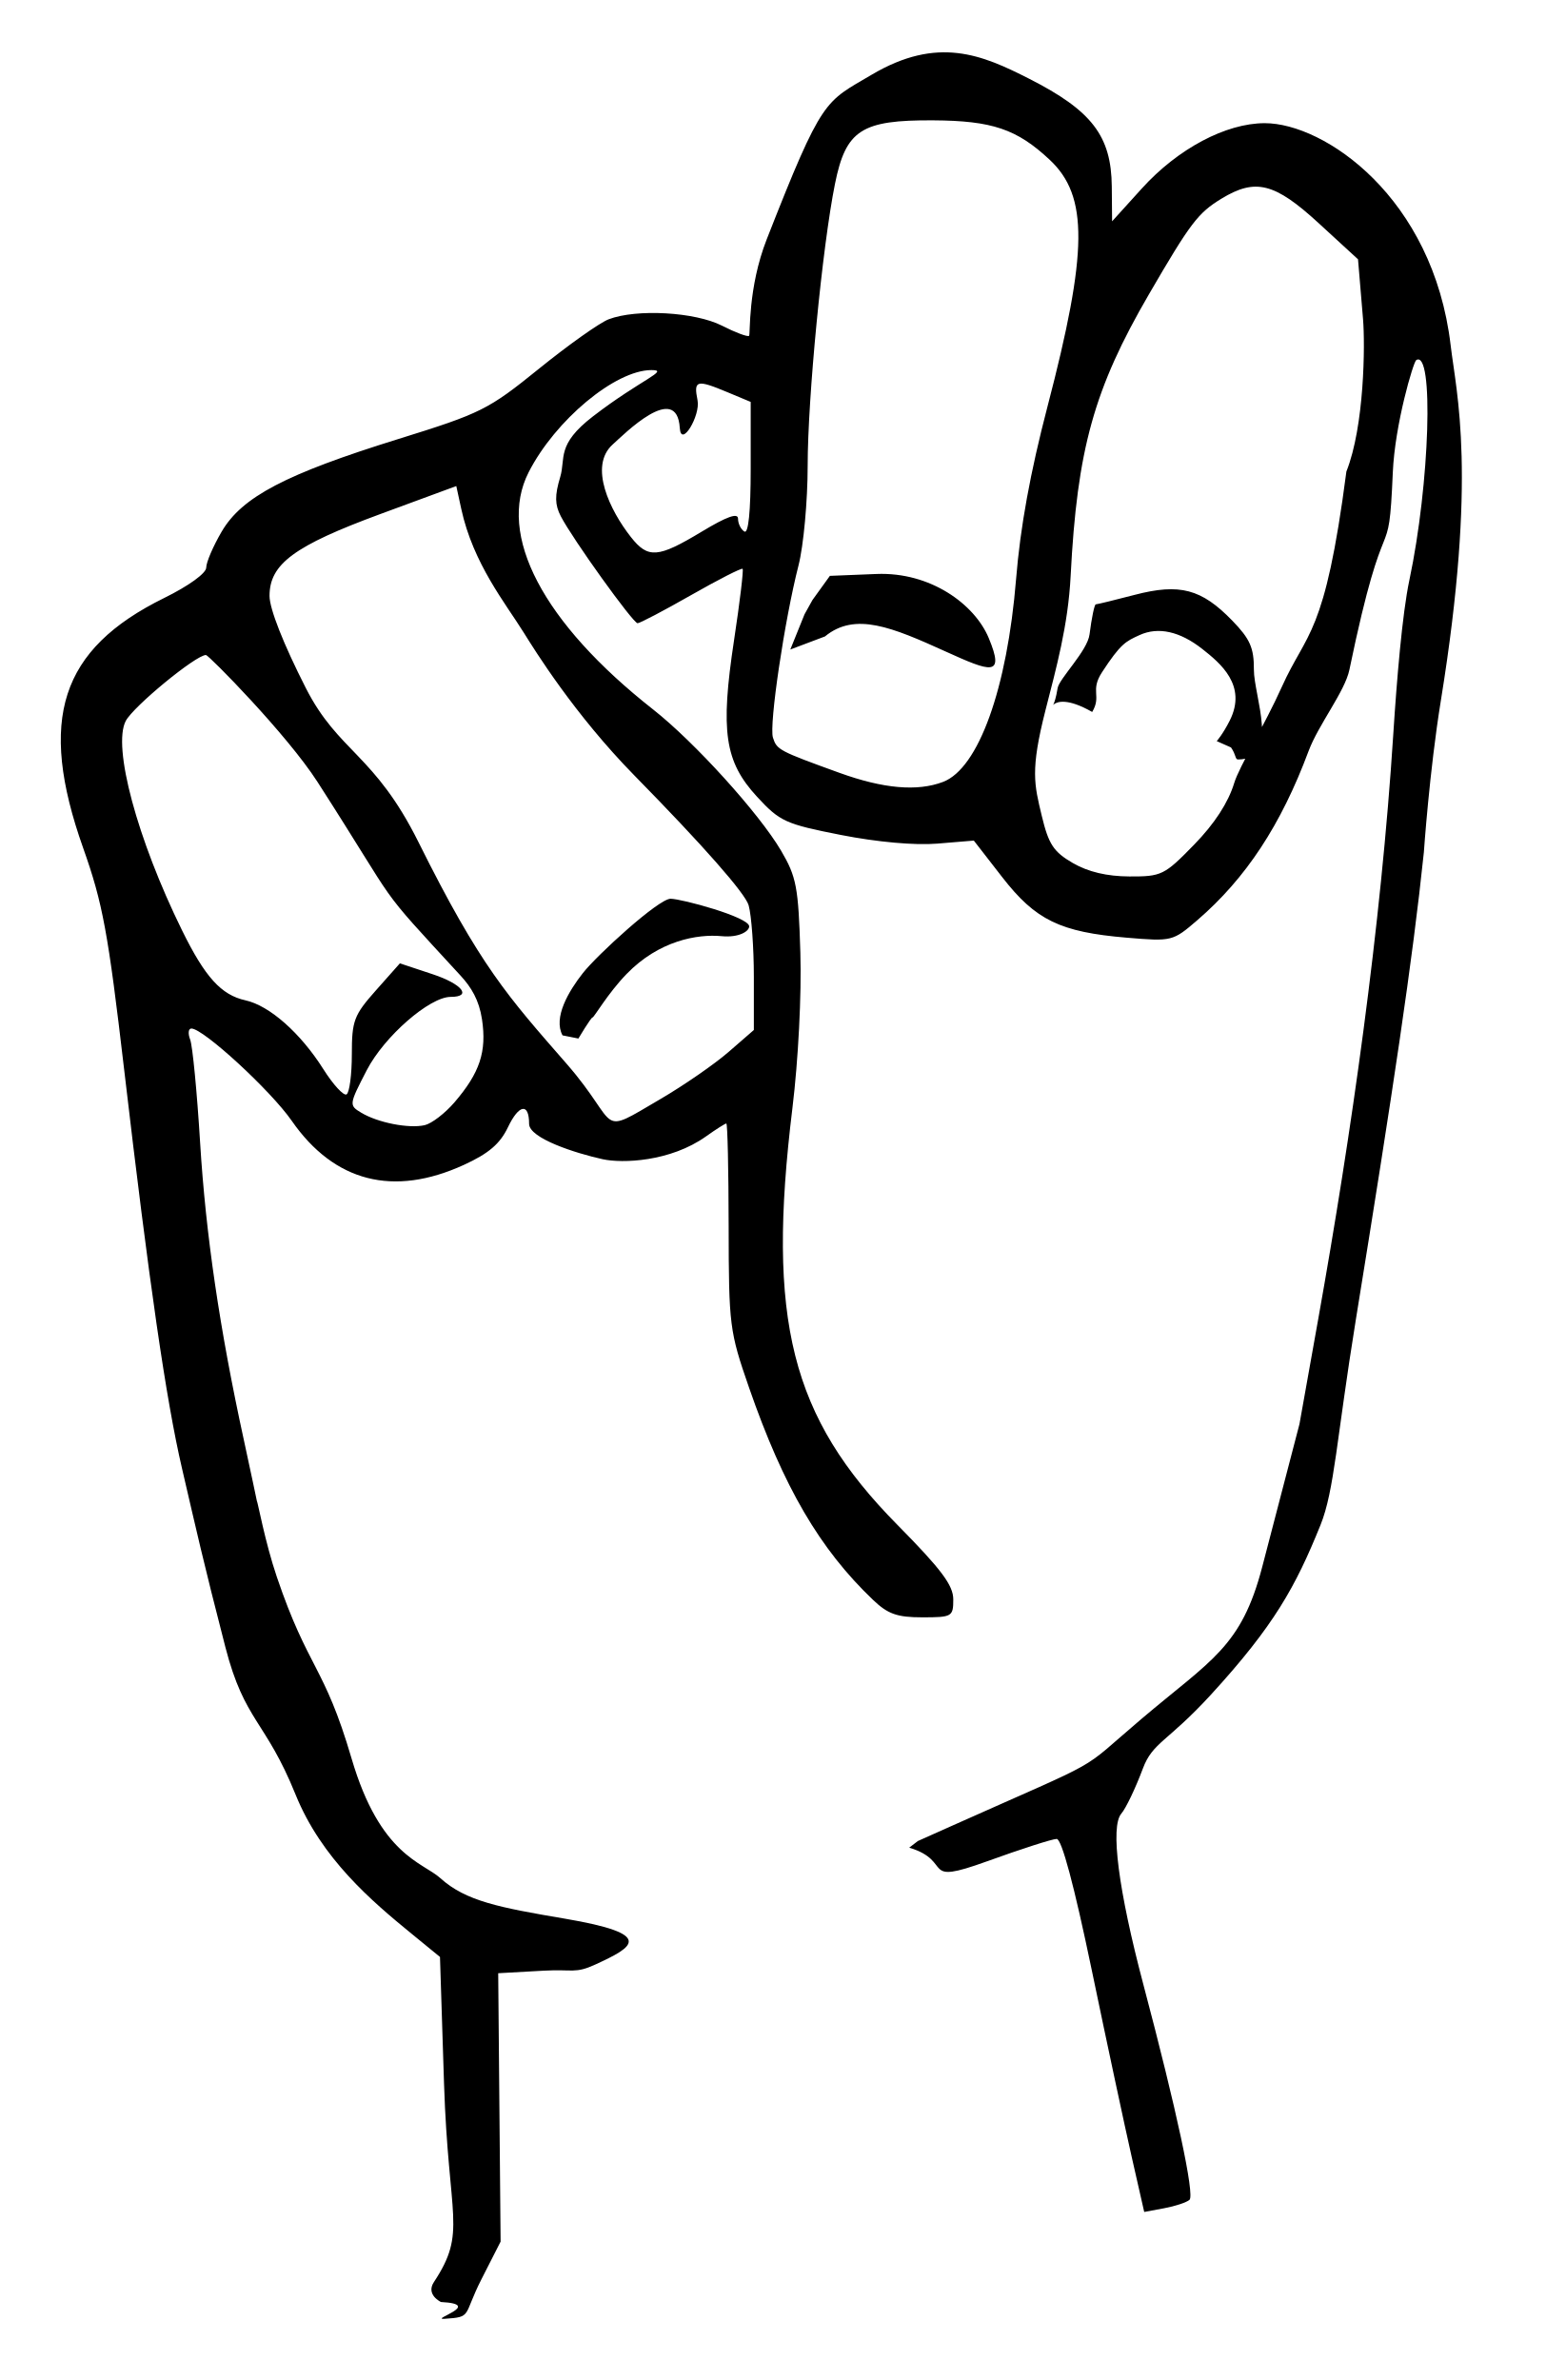
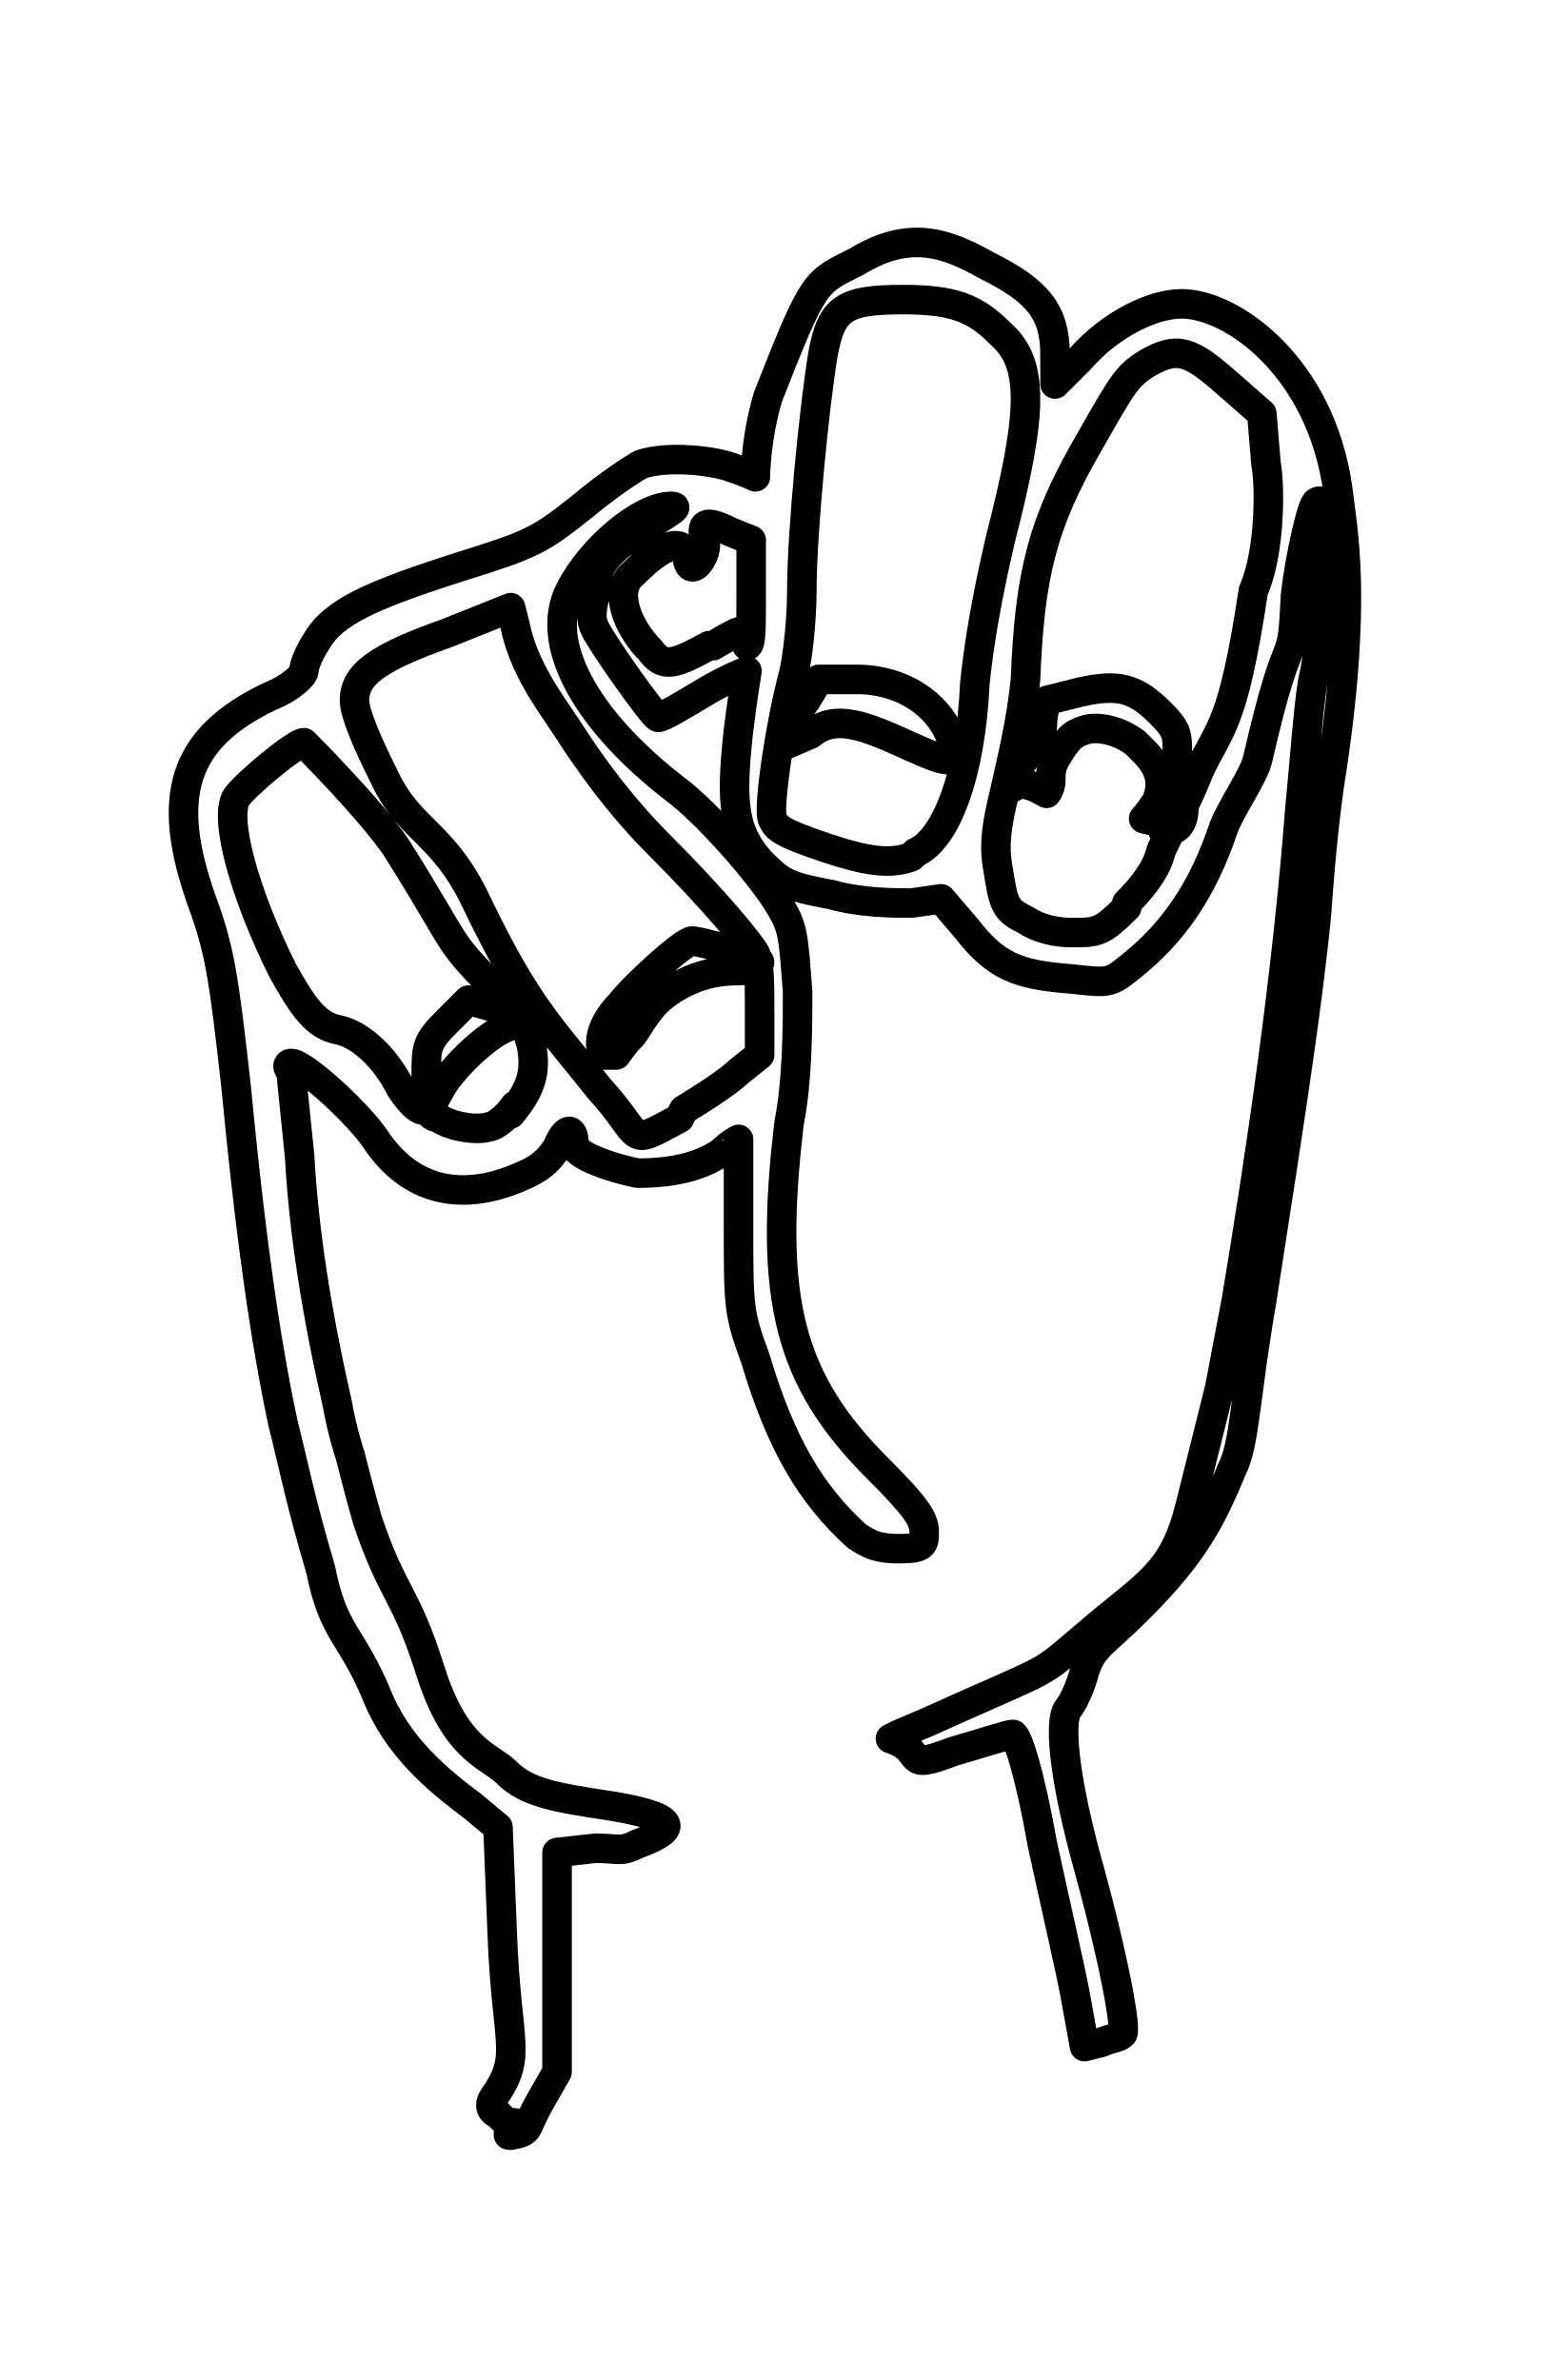
- <svg xmlns="http://www.w3.org/2000/svg" id="svg2" version="1.1" width="305.111" height="469.893" viewBox="0 0 305.111 469.893">
-   <defs id="defs6" />
-   <path style="fill:#000000" d="m 87.068,454.497 c 0,0 -3.052,-1.433 -1.4,-3.936 6.596,-9.993 2.862,-12.237 1.998,-39.28 l -0.796,-24.912 -5.598,-4.578 C 73.443,375.389 63.482,366.98 58.351,354.294 52.393,339.563 48.311,339.952 44.504,325.22 40.066,308.043 38.743,301.972 35.941,289.944 32.798,276.453 29.434,253.266 24.515,211.194 c -3.173,-27.136 -4.238,-32.895 -8.089,-43.75 -9.02,-25.425 -4.529,-39.281 16.011,-49.392 4.804,-2.365 8.279,-4.876 8.279,-5.982 0,-1.048 1.374,-4.251 3.053,-7.116 4.016,-6.853 12.608,-11.358 34.838,-18.265 16.409,-5.099 17.791,-5.789 27.818,-13.9 5.803,-4.695 11.992,-9.083 13.752,-9.752 5.522,-2.1 17.056,-1.448 22.376,1.264 2.677,1.365 5.085,2.263 5.351,1.997 0.267,-0.267 -0.297,-9.417 3.476,-19.044 11.078,-28.264 11.467,-27.014 20.677,-32.476 13.11,-7.774 21.873,-3.943 31.158,0.776 12.361,6.283 16.206,11.3 16.296,21.265 l 0.062,6.875 5.883,-6.495 c 7.106,-7.845 16.589,-12.88 24.258,-12.88 11.715,0 33.256,14.572 36.705,43.871 1.114,9.462 5.296,25.511 -1.943,70.175 -2.258,13.931 -3.349,29.908 -3.349,29.908 -2.223,21.373 -6.102,47.088 -13.444,92.359 -3.777,23.285 -4.215,33.656 -6.964,40.46 -4.919,12.178 -9.156,19.872 -21.628,33.488 -8.615,9.404 -11.49,9.36 -13.447,14.597 -1.442,3.859 -3.353,7.86 -4.248,8.892 -2.211,2.548 -0.593,15.096 4.352,33.75 6.567,24.774 10.163,41.556 9.107,42.505 -0.559,0.503 -2.8,1.247 -4.979,1.653 l -3.962,0.739 -2.475,-10.886 c -1.361,-5.987 -4.904,-22.558 -7.873,-36.824 -3.496,-16.797 -5.941,-25.938 -6.938,-25.938 -0.847,0 -7.045,1.993 -13.773,4.428 -13.488,4.883 -6.368,0.01 -15.339,-2.707 l 1.706,-1.308 6.595,-2.946 c 31.442,-14.048 24.548,-10.132 37.515,-21.131 13.833,-11.733 19.74,-14.161 23.882,-30.046 l 7.354,-28.204 3.728,-20.862 c 6.478,-36.248 12.348,-76.995 14.806,-115.513 0.658,-10.308 1.75,-23.577 3.162,-30.233 4.047,-19.077 4.876,-45.625 1.357,-43.45 -0.561,0.346 -4.22,12.691 -4.625,22.174 -0.863,20.189 -1.31,3.923 -8.571,38.967 -0.889,4.293 -6.113,10.831 -8.058,16.045 -5.444,14.593 -12.371,25.125 -21.959,33.387 -4.846,4.176 -5.013,4.217 -13.967,3.46 -13.135,-1.11 -17.973,-3.464 -24.56,-11.945 l -5.609,-7.223 -7.24,0.6 c -4.401,0.365 -11.846,-0.305 -18.987,-1.709 -10.971,-2.157 -12.065,-2.655 -16.568,-7.54 -6.403,-6.946 -7.278,-12.902 -4.545,-30.926 1.142,-7.53 1.902,-13.865 1.689,-14.079 -0.213,-0.213 -4.788,2.12 -10.166,5.186 -5.378,3.065 -10.136,5.564 -10.572,5.553 -0.912,-0.024 -12.822,-16.612 -15.15,-21.101 -1.199,-2.312 -1.227,-4.088 -0.123,-7.774 1.118,-3.732 -0.83,-6.349 6.465,-11.964 9.528,-7.334 15.26,-9.14 11.534,-9.14 -7.117,0 -18.978,9.872 -24.23,20.167 -6.306,12.36 2.804,29.726 24.569,46.835 8.163,6.417 20.928,20.503 25.264,27.878 3.041,5.173 3.421,7.176 3.81,20.12 0.251,8.355 -0.403,21.201 -1.562,30.675 -5.129,41.915 -0.321,61.011 20.726,82.32 8.653,8.761 11.029,11.93 11.029,14.71 0,3.409 -0.233,3.544 -6.118,3.544 -4.967,0 -6.795,-0.646 -9.72,-3.438 -10.535,-10.052 -17.658,-22.244 -24.485,-41.909 -3.859,-11.117 -4.003,-12.253 -4.027,-31.839 -0.014,-11.171 -0.22,-20.312 -0.457,-20.312 -0.238,-10e-4 -2.037,1.141 -4,2.539 -7.077,5.039 -16.555,5.36 -20.415,4.512 -5.267,-1.157 -14.528,-4.112 -14.528,-6.987 0,-4.202 -2.011,-3.871 -4.185,0.689 -1.554,3.259 -3.804,5.179 -8.685,7.414 -13.921,6.373 -25.587,3.389 -33.991,-8.697 -4.179,-6.009 -17.458,-18.222 -19.813,-18.222 -0.602,0 -0.711,0.984 -0.243,2.188 0.468,1.203 1.351,10.344 1.961,20.312 1.112,18.167 3.863,36.869 8.646,58.783 1.407,6.449 2.559,11.987 2.559,11.987 0.143,0.014 1.591,8.066 3.938,14.986 6.216,18.321 9.336,17.367 14.76,35.856 5.644,19.239 14.033,20.465 17.547,23.646 5.015,4.54 11.704,5.802 24.522,7.977 18.064,3.065 13.631,5.581 6.088,9.051 -4.061,1.868 -4.377,0.9 -10.217,1.226 l -8.986,0.503 0.236,26.495 0.236,26.495 -3.783,7.434 c -3.704,7.279 -1.75,7.442 -7.27,7.805 -3.101,0.204 7.888,-2.869 -0.72,-3.317 z m 2.661,-236.856 c 5.015,-5.844 6.394,-10.002 5.436,-16.391 -0.572,-3.811 -2.13,-6.345 -4.207,-8.602 C 73.428,173.605 79.645,180.767 62.697,154.395 56.622,144.942 41.185,129.319 40.664,129.319 c -1.994,0 -14.327,10.141 -15.837,13.022 -2.655,5.066 2.256,23.328 11.121,41.353 4.54,9.232 7.734,12.754 12.518,13.805 4.744,1.042 10.86,6.444 15.365,13.571 1.959,3.099 4.028,5.345 4.598,4.993 0.57,-0.353 1.037,-3.91 1.037,-7.907 0,-6.639 0.409,-7.727 4.744,-12.612 l 4.744,-5.346 6.515,2.164 c 5.796,1.925 7.791,4.457 3.512,4.457 -4.168,0 -13.127,7.824 -16.563,14.465 -3.521,6.805 -3.538,6.939 -1.078,8.413 3.276,1.963 9.361,3.157 12.5,2.453 1.375,-0.308 4.024,-2.337 5.887,-4.508 z m 40.769,-0.711 c 4.589,-2.689 10.593,-6.843 13.343,-9.231 l 5,-4.343 0,-10.456 c 0,-5.751 -0.463,-12.122 -1.028,-14.159 -0.648,-2.336 -8.972,-11.796 -22.548,-25.625 -11.836,-12.057 -19.686,-24.735 -21.827,-28.173 -3.622,-5.815 -10.019,-13.651 -12.372,-24.49 l -0.975,-4.49 -15,5.528 c -17.007,6.267 -21.875,9.864 -21.875,16.163 0,2.543 2.744,9.505 7.175,18.204 6.465,12.691 13.533,12.917 22.244,30.428 12.218,24.562 17.607,30.407 29.248,43.755 10.879,12.473 5.664,14.478 18.615,6.889 z m -19.433,-12.513 c -1.88,-3.513 1.211,-8.729 4.02,-12.3 2.833,-3.602 14.949,-14.672 17.313,-14.672 2.137,0 15.52,3.614 15.52,5.451 0,0.983 -2.037,2.259 -5.418,1.937 -4.803,-0.458 -12.396,0.868 -18.79,7.469 -3.738,3.859 -6.419,8.582 -6.725,8.582 -0.305,0 -2.789,4.158 -2.789,4.158 z M 235.763,166.771 c 4.044,-4.152 6.744,-8.305 7.924,-12.188 0.984,-3.239 5.989,-11.38 9.398,-18.975 4.936,-10.996 8.5,-9.847 12.745,-42.509 3.574,-8.987 3.705,-25.111 3.289,-30.067 l -0.992,-11.837 -7.768,-7.133 c -8.68,-7.971 -12.485,-8.929 -19.197,-4.837 -4.635,2.826 -6.117,4.78 -14.297,18.845 -10.876,18.7 -14.191,30.617 -15.476,55.625 -0.505,9.835 -2.837,18.164 -4.982,26.576 -3.005,11.783 -2.201,14.628 -0.724,20.788 1.351,5.634 2.333,7.126 6.133,9.33 3.021,1.752 6.732,2.633 11.168,2.653 6.349,0.027 6.916,-0.251 12.778,-6.27 z m 4.468,-20.451 c 0,0 1.193,-1.318 2.572,-4.059 3.487,-6.932 -1.857,-11.329 -5.415,-14.128 -4.433,-3.487 -8.696,-4.433 -12.39,-2.75 -2.722,1.24 -3.73,1.683 -7.417,7.343 -2.418,3.713 -0.026,4.616 -1.94,7.84 -9.694,-5.538 -8.061,2.958 -6.826,-4.697 0.298,-1.883 5.89,-7.348 6.303,-10.613 0.413,-3.266 0.97,-5.938 1.238,-5.938 0.268,0 3.735,-0.846 7.703,-1.88 8.868,-2.31 13.171,-1.17 19.246,5.098 3.509,3.621 4.281,5.37 4.263,9.664 -0.022,5.191 5.245,17.744 -3.136,17.744 -0.587,0 -0.349,-0.896 -1.383,-2.373 z m -54.037,8.055 c 6.999,-2.661 12.669,-18.414 14.423,-40.068 0.825,-10.191 2.798,-21.023 6.197,-34.031 8.004,-30.628 8.102,-41.562 0.435,-48.733 -6.481,-6.062 -11.355,-7.712 -22.995,-7.783 -14.181,-0.086 -17.253,1.902 -19.399,12.556 -2.491,12.367 -5.389,42.283 -5.389,55.641 0,6.944 -0.814,15.801 -1.809,19.681 -2.756,10.749 -5.838,31.497 -5.048,33.987 0.766,2.412 1.164,2.623 13.107,6.949 8.675,3.142 15.397,3.733 20.478,1.801 z m -25.779,-35.915 3.437,-4.766 9.189,-0.37 c 10.678,-0.43 19.388,5.977 22.165,12.624 3.26,7.803 0.371,6.705 -8.519,2.674 -10.517,-4.769 -17.863,-7.865 -23.804,-2.968 l -6.845,2.583 2.811,-6.958 z m -21.886,-13.482 c 4.972,-2.998 7.188,-3.791 7.188,-2.571 0,0.97 0.562,2.111 1.25,2.536 0.803,0.496 1.25,-3.94 1.25,-12.409 l 0,-13.182 -4.528,-1.892 c -6.174,-2.58 -6.766,-2.423 -5.966,1.579 0.6,3.001 -3.255,9.487 -3.504,5.473 -0.578,-9.287 -11.006,1.231 -13.245,3.239 -4.8,4.306 -0.516,13.061 3.584,18.274 3.385,4.303 5.343,4.156 13.972,-1.047 z" id="path4064" />
+ <svg xmlns="http://www.w3.org/2000/svg" viewBox="-31 -47 367 564" fill="none" stroke="currentColor" stroke-width="7" stroke-linejoin="round" stroke-linecap="round">
+   <path d="m 87,454 c 0,0 -3,-1 -1,-4 7,-10 3,-12 2,-39 l -1,-25 -6,-5 C 73,375 63,367 58,354 52,340 48,340 45,325 40,308 39,302 36,290 33,276 29,253 25,211 c -3,-27 -4,-33 -8,-44 -9,-25 -5,-39 16,-49 5,-2 8,-5 8,-6 0,-1 1,-4 3,-7 4,-7 13,-11 35,-18 16,-5 18,-6 28,-14 6,-5 12,-9 14,-10 6,-2 17,-1 22,1 3,1 5,2 5,2 0,0 0,-9 3,-19 11,-28 11,-27 21,-32 13,-8 22,-4 31,1 12,6 16,11 16,21 l 0,7 6,-6 c 7,-8 17,-13 24,-13 12,0 33,15 37,44 1,9 5,26 -2,70 -2,14 -3,30 -3,30 -2,21 -6,47 -13,92 -4,23 -4,34 -7,40 -5,12 -9,20 -22,33 -9,9 -11,9 -13,15 -1,4 -3,8 -4,9 -2,3 -1,15 4,34 7,25 10,42 9,43 -1,1 -3,1 -5,2 l -4,1 -2,-11 c -1,-6 -5,-23 -8,-37 -3,-17 -6,-26 -7,-26 -1,0 -7,2 -14,4 -13,5 -6,0 -15,-3 l 2,-1 7,-3 c 31,-14 25,-10 38,-21 14,-12 20,-14 24,-30 l 7,-28 4,-21 c 6,-36 12,-77 15,-116 1,-10 2,-24 3,-30 4,-19 5,-46 1,-43 -1,0 -4,13 -5,22 -1,20 -1,4 -9,39 -1,4 -6,11 -8,16 -5,15 -12,25 -22,33 -5,4 -5,4 -14,3 -13,-1 -18,-3 -25,-12 l -6,-7 -7,1 c -4,0 -12,0 -19,-2 -11,-2 -12,-3 -17,-8 -6,-7 -7,-13 -5,-31 1,-8 2,-14 2,-14 0,0 -5,2 -10,5 -5,3 -10,6 -11,6 -1,0 -13,-17 -15,-21 -1,-2 -1,-4 0,-8 1,-4 -1,-6 6,-12 10,-7 15,-9 12,-9 -7,0 -19,10 -24,20 -6,12 3,30 25,47 8,6 21,21 25,28 3,5 3,7 4,20 0,8 0,21 -2,31 -5,42 0,61 21,82 9,9 11,12 11,15 0,3 0,4 -6,4 -5,0 -7,-1 -10,-3 -11,-10 -18,-22 -24,-42 -4,-11 -4,-12 -4,-32 0,-11 0,-20 0,-20 0,-10e-4 -2,1 -4,3 -7,5 -17,5 -20,5 -5,-1 -15,-4 -15,-7 0,-4 -2,-4 -4,1 -2,3 -4,5 -9,7 -14,6 -26,3 -34,-9 -4,-6 -17,-18 -20,-18 -1,0 -1,1 0,2 0,1 1,10 2,20 1,18 4,37 9,59 1,6 3,12 3,12 0,0 2,8 4,15 6,18 9,17 15,36 6,19 14,20 18,24 5,5 12,6 25,8 18,3 14,6 6,9 -4,2 -4,1 -10,1 l -9,1 0,26 0,26 -4,7 c -4,7 -2,7 -7,8 -3,0 8,-3 -1,-3 z m 3,-237 c 5,-6 6,-10 5,-16 -1,-4 -2,-6 -4,-9 C 73,174 80,181 63,154 57,145 41,129 41,129 c -2,0 -14,10 -16,13 -3,5 2,23 11,41 5,9 8,13 13,14 5,1 11,6 15,14 2,3 4,5 5,5 1,0 1,-4 1,-8 0,-7 0,-8 5,-13 l 5,-5 7,2 c 6,2 8,4 4,4 -4,0 -13,8 -17,14 -4,7 -4,7 -1,8 3,2 9,3 12,2 1,0 4,-2 6,-5 z m 41,-1 c 5,-3 11,-7 13,-9 l 5,-4 0,-10 c 0,-6 0,-12 -1,-14 -1,-2 -9,-12 -23,-26 -12,-12 -20,-25 -22,-28 -4,-6 -10,-14 -12,-24 l -1,-4 -15,6 c -17,6 -22,10 -22,16 0,3 3,10 7,18 6,13 14,13 22,30 12,25 18,30 29,44 11,12 6,14 19,7 z m -19,-13 c -2,-4 1,-9 4,-12 3,-4 15,-15 17,-15 2,0 16,4 16,5 0,1 -2,2 -5,2 -5,0 -12,1 -19,7 -4,4 -6,9 -7,9 0,0 -3,4 -3,4 z M 236,167 c 4,-4 7,-8 8,-12 1,-3 6,-11 9,-19 5,-11 8,-10 13,-43 4,-9 4,-25 3,-30 l -1,-12 -8,-7 c -9,-8 -12,-9 -19,-5 -5,3 -6,5 -14,19 -11,19 -14,31 -15,56 -1,10 -3,18 -5,27 -3,12 -2,15 -1,21 1,6 2,7 6,9 3,2 7,3 11,3 6,0 7,0 13,-6 z m 4,-20 c 0,0 1,-1 3,-4 3,-7 -2,-11 -5,-14 -4,-3 -9,-4 -12,-3 -3,1 -4,2 -7,7 -2,4 0,5 -2,8 -10,-6 -8,3 -7,-5 0,-2 6,-7 6,-11 0,-3 1,-6 1,-6 0,0 4,-1 8,-2 9,-2 13,-1 19,5 4,4 4,5 4,10 0,5 5,18 -3,18 -1,0 0,-1 -1,-2 z m -54,8 c 7,-3 13,-18 14,-40 1,-10 3,-21 6,-34 8,-31 8,-42 0,-49 -6,-6 -11,-8 -23,-8 -14,0 -17,2 -19,13 -2,12 -5,42 -5,56 0,7 -1,16 -2,20 -3,11 -6,31 -5,34 1,2 1,3 13,7 9,3 15,4 20,2 z m -26,-36 3,-5 9,0 c 11,0 19,6 22,13 3,8 0,7 -9,3 -11,-5 -18,-8 -24,-3 l -7,3 3,-7 z m -22,-13 c 5,-3 7,-4 7,-3 0,1 1,2 1,3 1,0 1,-4 1,-12 l 0,-13 -5,-2 c -6,-3 -7,-2 -6,2 1,3 -3,9 -4,5 -1,-9 -11,1 -13,3 -5,4 -1,13 4,18 3,4 5,4 14,-1 z" />
</svg>
